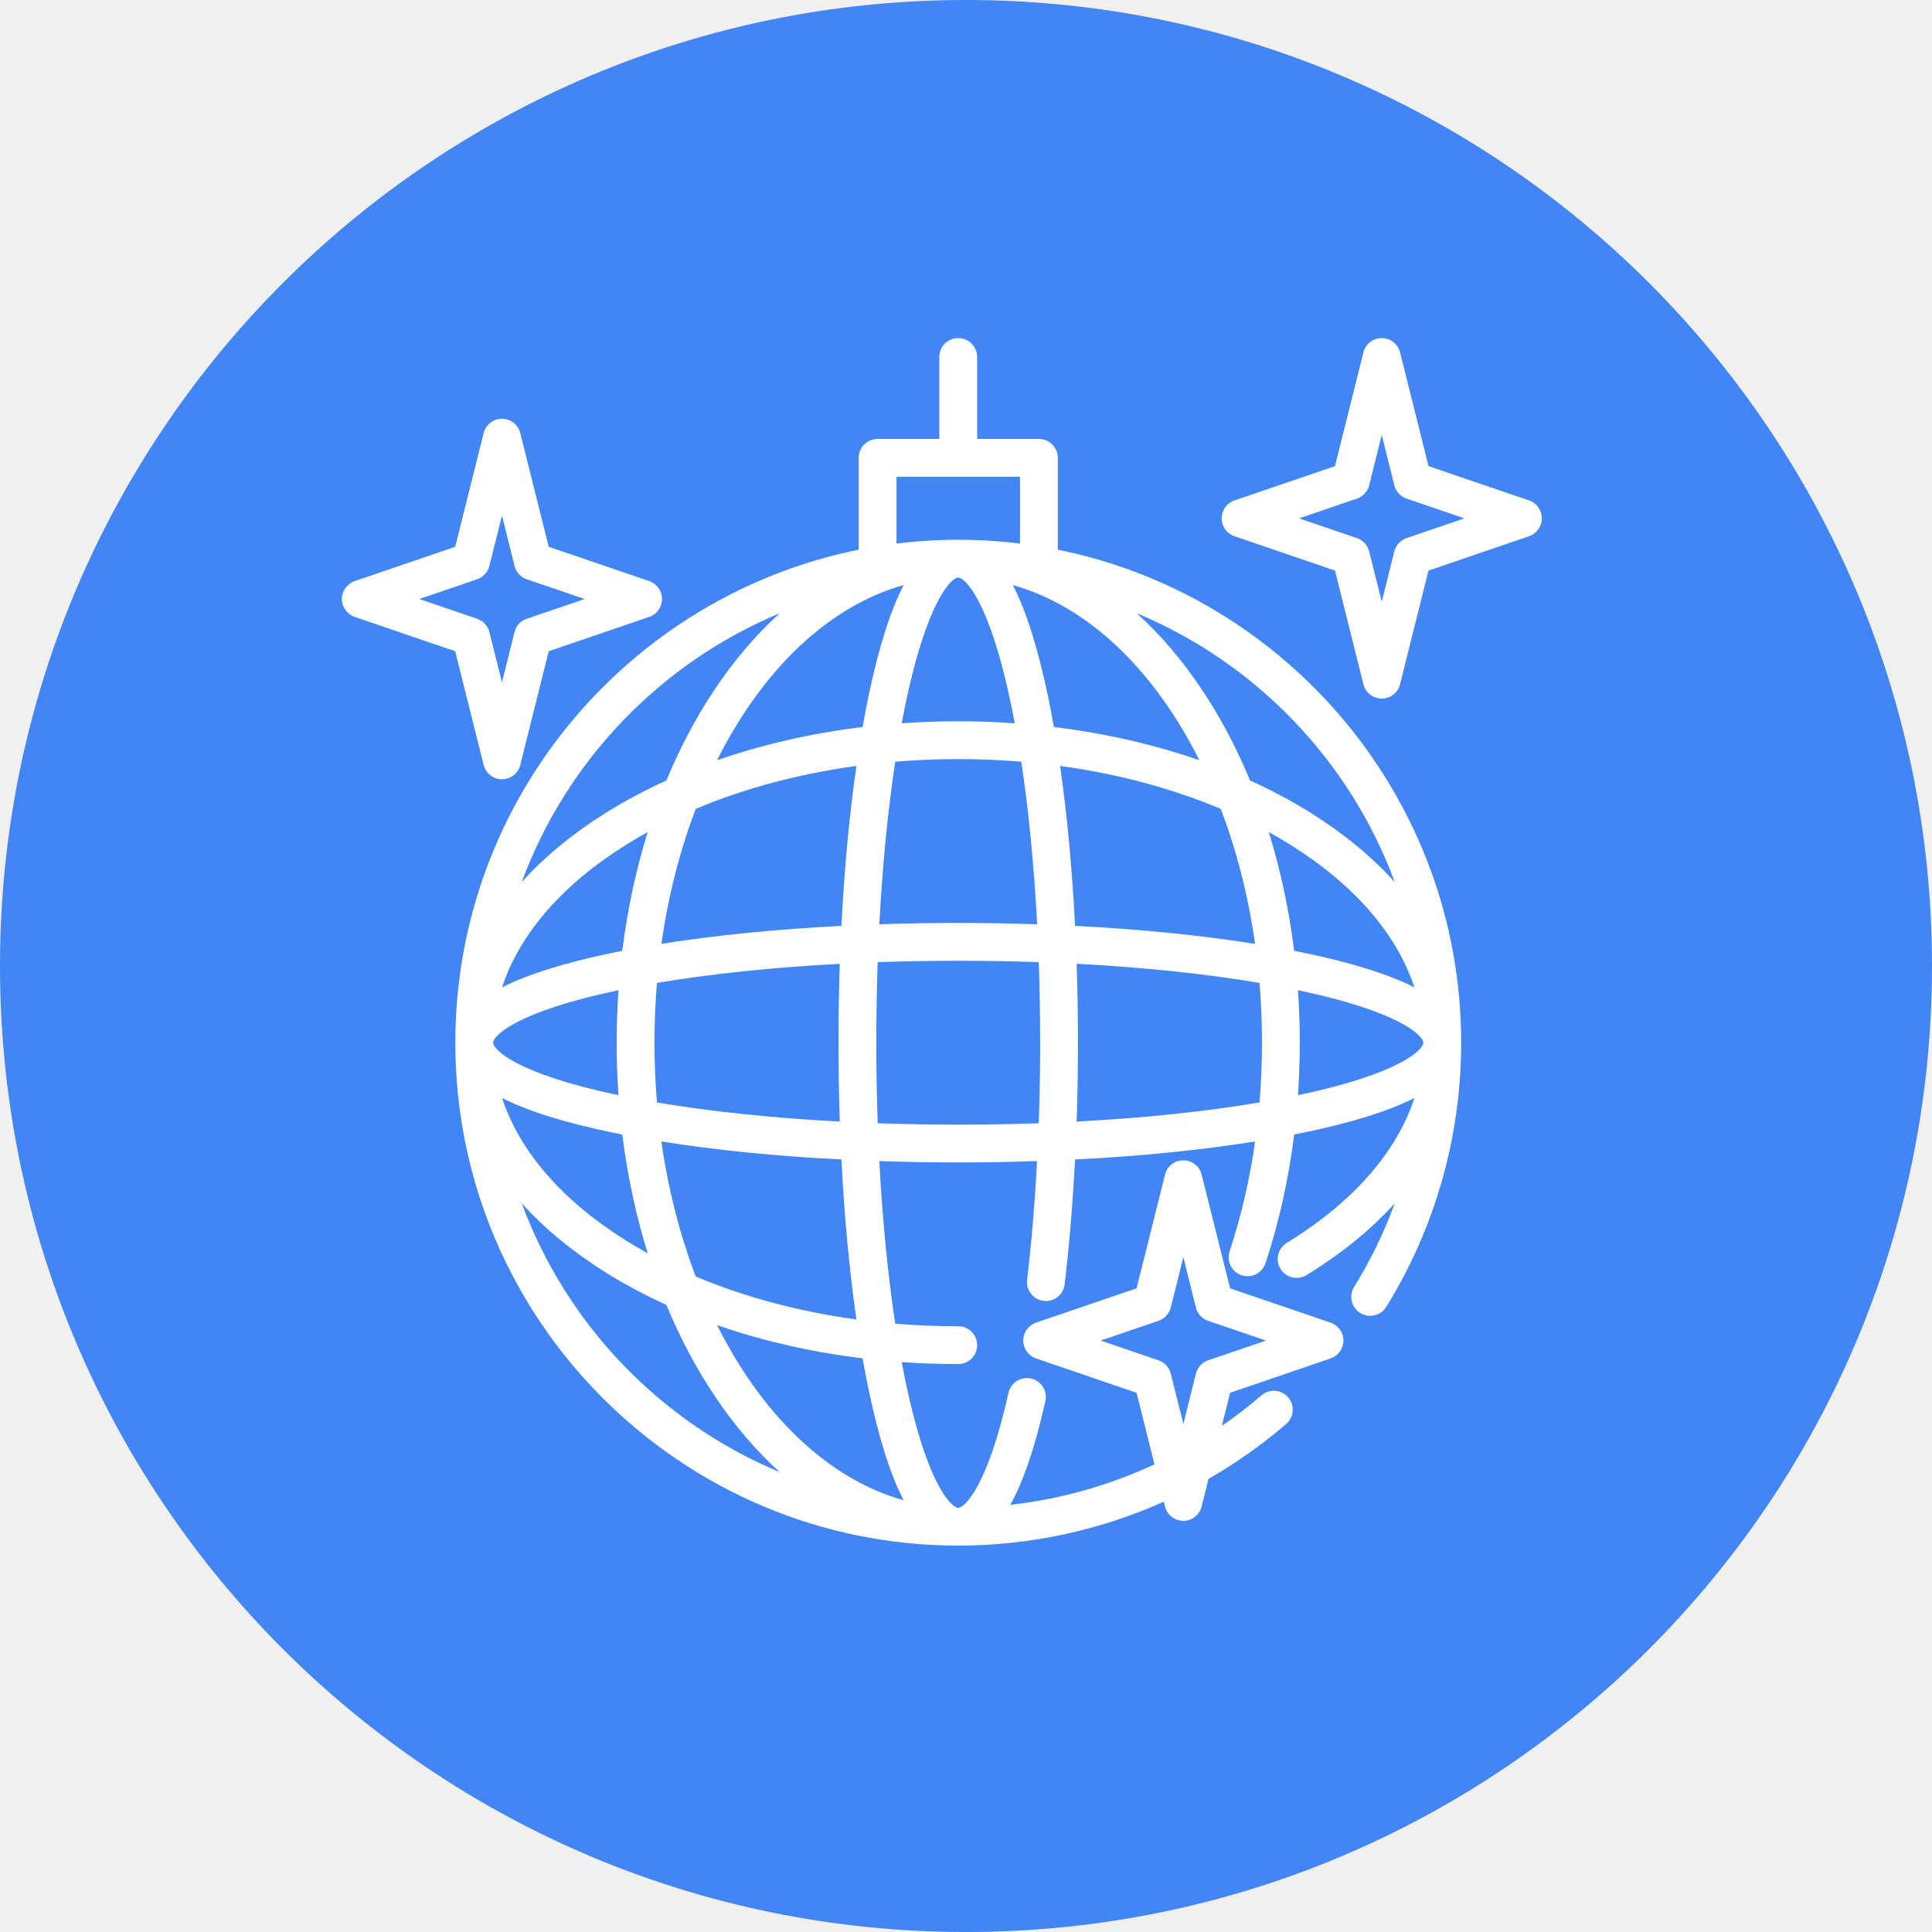
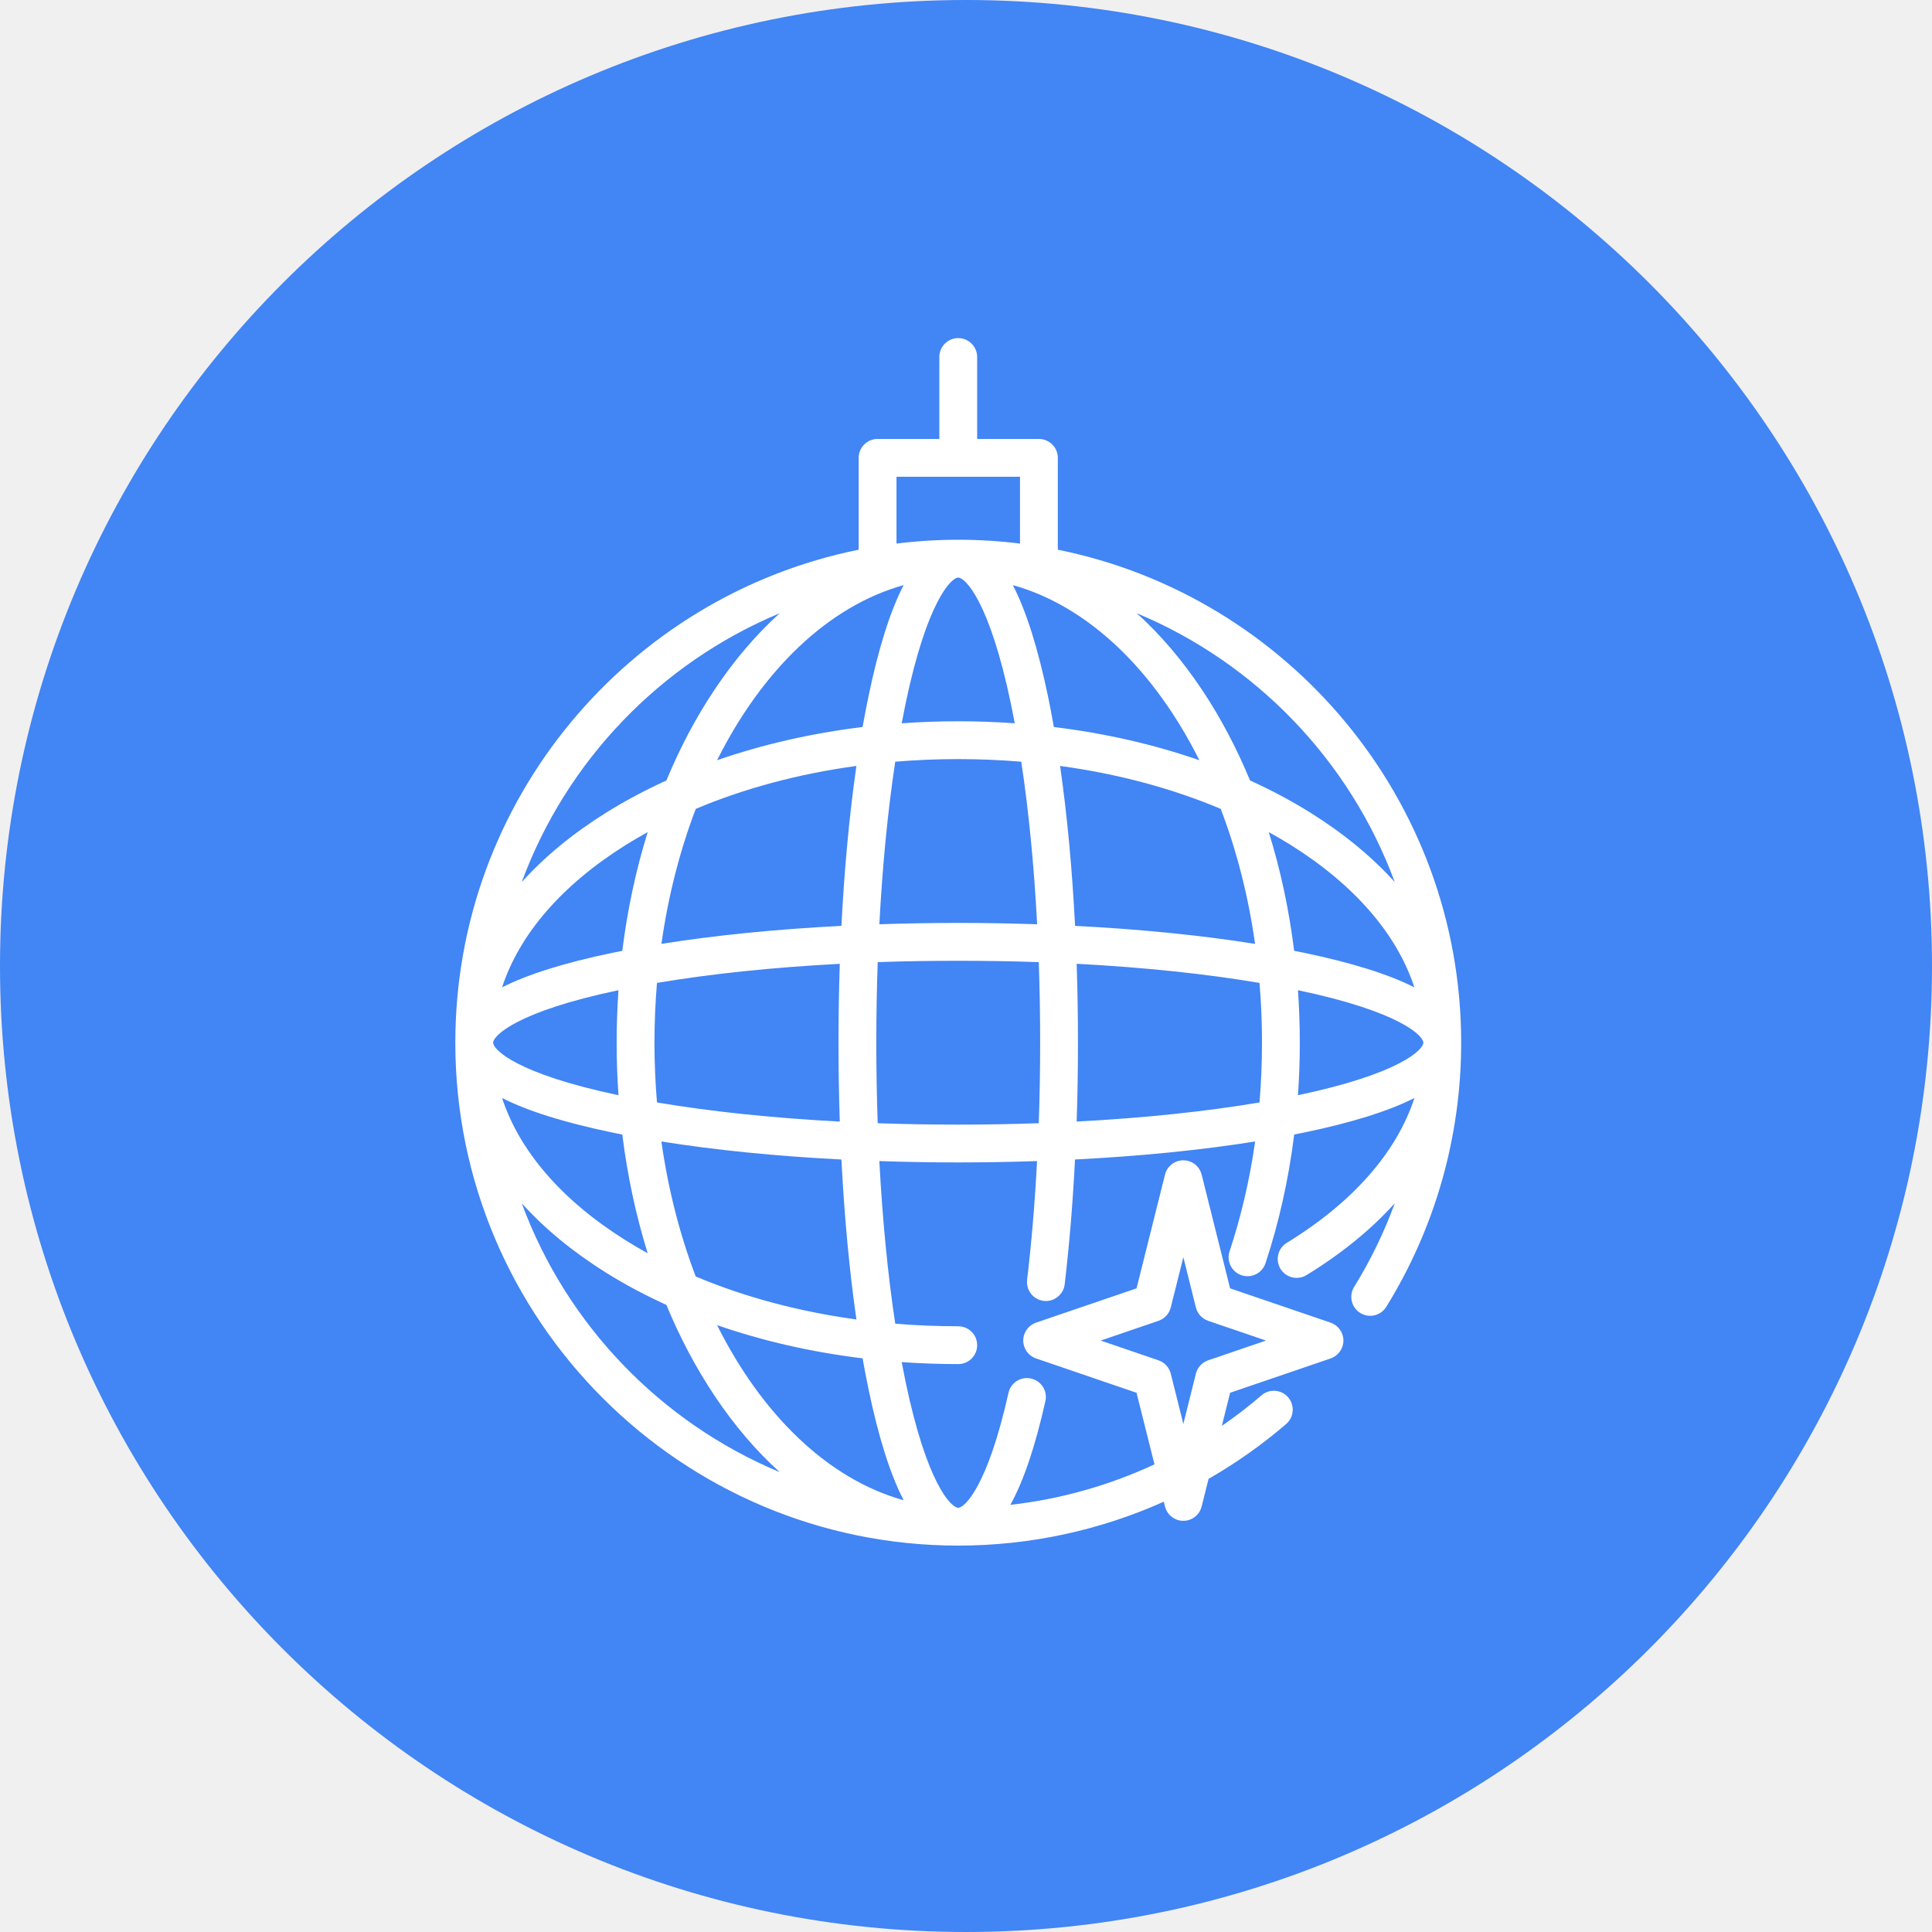
<svg xmlns="http://www.w3.org/2000/svg" width="40" height="40" viewBox="0 0 40 40" fill="none">
  <circle cx="20" cy="20" r="20" fill="#4285F4" />
-   <g clip-path="url(#clip0_201_29)">
-     <path d="M21.901 11.381V9.479C21.901 9.263 21.726 9.088 21.509 9.088H20.231V7.391C20.231 7.175 20.055 7 19.839 7C19.623 7 19.448 7.175 19.448 7.391V9.088H18.169C17.953 9.088 17.778 9.263 17.778 9.479V11.381C13.021 12.34 9.427 16.552 9.427 21.588C9.427 27.329 14.098 32 19.839 32C21.317 32 22.767 31.686 24.095 31.091L24.12 31.19C24.163 31.364 24.32 31.487 24.5 31.487C24.679 31.487 24.836 31.364 24.879 31.19L25.022 30.618C25.589 30.293 26.127 29.914 26.628 29.483C26.792 29.342 26.811 29.094 26.67 28.93C26.529 28.767 26.281 28.748 26.118 28.889C25.855 29.116 25.58 29.326 25.297 29.522L25.468 28.836L27.549 28.125C27.707 28.071 27.814 27.922 27.814 27.755C27.814 27.587 27.707 27.439 27.549 27.384L25.468 26.674L24.879 24.32C24.836 24.145 24.679 24.023 24.5 24.023C24.32 24.023 24.163 24.145 24.12 24.32L23.531 26.674L21.45 27.384C21.292 27.439 21.185 27.587 21.185 27.755C21.185 27.922 21.292 28.071 21.45 28.125L23.531 28.836L23.902 30.318C22.962 30.755 21.955 31.04 20.918 31.156C21.193 30.662 21.433 29.948 21.644 29.008C21.691 28.797 21.558 28.588 21.347 28.541C21.136 28.494 20.927 28.626 20.88 28.837C20.445 30.78 19.971 31.217 19.839 31.217C19.698 31.217 19.192 30.735 18.746 28.594C18.72 28.466 18.694 28.334 18.669 28.201C19.055 28.228 19.445 28.242 19.839 28.242C20.055 28.242 20.231 28.067 20.231 27.851C20.231 27.634 20.056 27.459 19.839 27.459C19.399 27.459 18.964 27.441 18.535 27.405C18.381 26.39 18.27 25.251 18.206 24.039C18.741 24.057 19.287 24.067 19.839 24.067C20.391 24.067 20.937 24.057 21.471 24.039C21.426 24.898 21.357 25.727 21.265 26.498C21.24 26.713 21.393 26.908 21.608 26.933C21.822 26.959 22.017 26.805 22.043 26.591C22.139 25.78 22.211 24.909 22.257 24.006C23.606 23.938 24.872 23.811 25.986 23.633C25.875 24.418 25.698 25.179 25.457 25.908C25.389 26.114 25.501 26.335 25.706 26.403C25.911 26.471 26.133 26.359 26.201 26.154C26.482 25.302 26.68 24.41 26.795 23.489C26.866 23.476 26.936 23.461 27.005 23.447C27.993 23.241 28.75 23.004 29.284 22.733C28.917 23.857 28.01 24.895 26.641 25.732C26.457 25.844 26.399 26.085 26.511 26.27C26.624 26.454 26.865 26.512 27.049 26.4C27.778 25.954 28.39 25.454 28.878 24.911C28.657 25.514 28.376 26.095 28.035 26.645C27.922 26.829 27.979 27.07 28.163 27.184C28.346 27.297 28.588 27.241 28.701 27.057C29.716 25.417 30.252 23.525 30.252 21.588C30.252 16.552 26.658 12.34 21.901 11.381ZM22.788 27.755L23.986 27.346C24.111 27.303 24.207 27.199 24.239 27.071L24.5 26.029L24.76 27.071C24.792 27.199 24.888 27.303 25.013 27.346L26.211 27.755L25.013 28.164C24.888 28.207 24.792 28.311 24.76 28.439L24.5 29.481L24.239 28.439C24.207 28.311 24.111 28.207 23.986 28.164L22.788 27.755ZM18.561 9.871H21.118V11.254C20.699 11.202 20.272 11.175 19.839 11.175C19.406 11.175 18.98 11.202 18.561 11.254V9.871ZM19.839 14.933C19.445 14.933 19.055 14.947 18.669 14.975C18.694 14.841 18.72 14.71 18.746 14.582C19.192 12.44 19.698 11.958 19.839 11.958C19.981 11.958 20.486 12.44 20.932 14.582C20.959 14.71 20.985 14.841 21.01 14.975C20.624 14.947 20.233 14.933 19.839 14.933ZM21.144 15.77C21.298 16.785 21.409 17.924 21.473 19.136C20.937 19.118 20.392 19.108 19.839 19.108C19.287 19.108 18.741 19.118 18.206 19.136C18.27 17.924 18.381 16.785 18.535 15.77C18.964 15.735 19.399 15.716 19.839 15.716C20.279 15.716 20.715 15.735 21.144 15.77ZM18.709 12.114C18.431 12.65 18.189 13.417 17.98 14.422C17.938 14.625 17.897 14.836 17.859 15.052C16.8 15.181 15.786 15.413 14.846 15.74C15.778 13.879 17.143 12.551 18.709 12.114ZM17.387 23.221C16.006 23.148 14.719 23.014 13.602 22.825C13.568 22.42 13.55 22.007 13.55 21.588C13.55 21.169 13.568 20.756 13.602 20.35C14.719 20.162 16.006 20.027 17.387 19.955C17.369 20.49 17.36 21.035 17.36 21.588C17.36 22.14 17.369 22.686 17.387 23.221ZM17.421 24.006C17.481 25.19 17.586 26.309 17.731 27.318C16.54 27.155 15.414 26.854 14.404 26.428C14.078 25.572 13.835 24.631 13.693 23.633C14.807 23.811 16.072 23.938 17.421 24.006ZM17.421 19.169C16.072 19.238 14.807 19.364 13.694 19.542C13.835 18.544 14.078 17.604 14.405 16.747C15.414 16.321 16.54 16.02 17.731 15.858C17.586 16.867 17.481 17.986 17.421 19.169ZM16.144 12.696C15.656 13.136 15.201 13.668 14.79 14.285C14.407 14.858 14.075 15.488 13.797 16.159C13.357 16.359 12.939 16.582 12.546 16.827C11.855 17.259 11.271 17.742 10.802 18.263C11.729 15.748 13.679 13.724 16.144 12.696ZM12.961 17.491C13.107 17.4 13.257 17.312 13.41 17.228C13.167 18.008 12.99 18.833 12.884 19.686C12.813 19.7 12.743 19.714 12.674 19.728C11.687 19.934 10.93 20.171 10.395 20.442C10.756 19.34 11.636 18.319 12.961 17.491ZM10.21 21.588C10.21 21.447 10.688 20.945 12.805 20.501C12.78 20.86 12.767 21.222 12.767 21.588C12.767 21.953 12.78 22.316 12.805 22.675C10.688 22.23 10.21 21.729 10.21 21.588ZM12.674 23.447C12.743 23.462 12.813 23.476 12.884 23.49C12.99 24.342 13.167 25.167 13.41 25.948C13.257 25.863 13.107 25.776 12.961 25.684C11.636 24.856 10.756 23.835 10.395 22.733C10.93 23.005 11.687 23.241 12.674 23.447ZM10.802 24.912C11.271 25.433 11.855 25.916 12.546 26.348C12.938 26.594 13.357 26.816 13.797 27.017C14.075 27.688 14.407 28.317 14.79 28.891C15.201 29.508 15.656 30.039 16.144 30.479C13.679 29.451 11.729 27.427 10.802 24.912ZM18.709 31.061C17.143 30.624 15.778 29.297 14.846 27.435C15.786 27.762 16.8 27.994 17.859 28.123C17.897 28.34 17.938 28.55 17.98 28.753C18.189 29.758 18.431 30.525 18.709 31.061ZM21.506 23.255C20.961 23.274 20.404 23.284 19.839 23.284C19.275 23.284 18.717 23.274 18.172 23.255C18.153 22.71 18.143 22.152 18.143 21.588C18.143 21.023 18.153 20.466 18.172 19.92C18.717 19.901 19.275 19.892 19.839 19.892C20.404 19.892 20.961 19.901 21.507 19.92C21.526 20.466 21.535 21.023 21.535 21.588C21.535 22.148 21.526 22.706 21.506 23.255ZM21.819 15.052C21.781 14.836 21.741 14.625 21.699 14.422C21.489 13.417 21.247 12.65 20.97 12.114C22.535 12.551 23.9 13.879 24.832 15.74C23.893 15.413 22.878 15.181 21.819 15.052ZM21.948 15.858C23.139 16.02 24.264 16.321 25.274 16.747C25.601 17.604 25.844 18.544 25.985 19.542C24.872 19.364 23.607 19.238 22.258 19.169C22.198 17.986 22.093 16.867 21.948 15.858ZM26.077 22.825C24.96 23.014 23.672 23.148 22.291 23.221C22.309 22.683 22.318 22.137 22.318 21.588C22.318 21.035 22.309 20.49 22.291 19.954C23.672 20.027 24.96 20.161 26.077 20.35C26.111 20.756 26.128 21.169 26.128 21.588C26.128 22.005 26.111 22.418 26.077 22.825ZM25.881 16.159C25.603 15.488 25.271 14.858 24.889 14.285C24.477 13.668 24.023 13.136 23.535 12.696C26 13.724 27.949 15.748 28.877 18.263C28.408 17.742 27.823 17.259 27.133 16.827C26.74 16.582 26.322 16.359 25.881 16.159ZM26.794 19.686C26.688 18.833 26.512 18.008 26.268 17.228C26.422 17.312 26.572 17.4 26.718 17.491C28.042 18.319 28.922 19.34 29.283 20.442C28.749 20.171 27.992 19.934 27.005 19.728C26.936 19.714 26.865 19.7 26.794 19.686ZM26.873 22.675C26.898 22.316 26.911 21.954 26.911 21.588C26.911 21.222 26.898 20.86 26.873 20.501C28.991 20.945 29.469 21.447 29.469 21.588C29.469 21.729 28.991 22.23 26.873 22.675Z" fill="white" />
-     <path d="M31.657 10.361L29.576 9.651L28.987 7.296C28.944 7.122 28.787 7 28.608 7C28.428 7 28.271 7.122 28.228 7.296L27.639 9.651L25.558 10.361C25.4 10.415 25.293 10.564 25.293 10.732C25.293 10.899 25.4 11.048 25.558 11.102L27.639 11.813L28.228 14.167C28.271 14.341 28.428 14.463 28.608 14.463C28.787 14.463 28.944 14.341 28.987 14.167L29.576 11.813L31.657 11.102C31.815 11.048 31.922 10.899 31.922 10.732C31.922 10.564 31.815 10.415 31.657 10.361ZM29.121 11.141C28.996 11.184 28.9 11.287 28.868 11.416L28.608 12.458L28.347 11.416C28.315 11.287 28.22 11.184 28.094 11.141L26.896 10.732L28.094 10.323C28.22 10.28 28.315 10.176 28.347 10.047L28.608 9.005L28.868 10.047C28.9 10.176 28.996 10.28 29.121 10.323L30.319 10.732L29.121 11.141Z" fill="white" />
-     <path d="M13.442 12.031L11.361 11.321L10.772 8.967C10.729 8.792 10.572 8.67 10.393 8.67C10.213 8.67 10.056 8.792 10.013 8.967L9.424 11.321L7.343 12.031C7.187 12.085 7.078 12.236 7.078 12.402C7.078 12.567 7.187 12.719 7.343 12.772L9.424 13.483L10.013 15.837C10.056 16.011 10.213 16.134 10.393 16.134C10.572 16.134 10.729 16.011 10.772 15.837L11.361 13.483L13.442 12.772C13.6 12.718 13.707 12.569 13.707 12.402C13.707 12.234 13.6 12.085 13.442 12.031ZM10.906 12.811C10.78 12.854 10.685 12.957 10.653 13.086L10.393 14.128L10.132 13.086C10.1 12.957 10.004 12.854 9.879 12.811L8.681 12.402L9.879 11.993C10.004 11.95 10.1 11.846 10.132 11.717L10.393 10.675L10.653 11.717C10.685 11.846 10.78 11.95 10.906 11.993L12.104 12.402L10.906 12.811Z" fill="white" />
-   </g>
-   <defs>
-     <clipPath id="clip0_201_29">
-       <rect width="25" height="25" fill="white" transform="translate(7 7)" />
-     </clipPath>
-   </defs>
+   <path d="M21.901 11.381V9.479C21.901 9.263 21.726 9.088 21.509 9.088H20.231V7.391C20.231 7.175 20.055 7 19.839 7C19.623 7 19.448 7.175 19.448 7.391V9.088H18.169C17.953 9.088 17.778 9.263 17.778 9.479V11.381C13.021 12.34 9.427 16.552 9.427 21.588C9.427 27.329 14.098 32 19.839 32C21.317 32 22.767 31.686 24.095 31.091L24.12 31.19C24.163 31.364 24.32 31.487 24.5 31.487C24.679 31.487 24.836 31.364 24.879 31.19L25.022 30.618C25.589 30.293 26.127 29.914 26.628 29.483C26.792 29.342 26.811 29.094 26.67 28.93C26.529 28.767 26.281 28.748 26.118 28.889C25.855 29.116 25.58 29.326 25.297 29.522L25.468 28.836L27.549 28.125C27.707 28.071 27.814 27.922 27.814 27.755C27.814 27.587 27.707 27.439 27.549 27.384L25.468 26.674L24.879 24.32C24.836 24.145 24.679 24.023 24.5 24.023C24.32 24.023 24.163 24.145 24.12 24.32L23.531 26.674L21.45 27.384C21.292 27.439 21.185 27.587 21.185 27.755C21.185 27.922 21.292 28.071 21.45 28.125L23.531 28.836L23.902 30.318C22.962 30.755 21.955 31.04 20.918 31.156C21.193 30.662 21.433 29.948 21.644 29.008C21.691 28.797 21.558 28.588 21.347 28.541C21.136 28.494 20.927 28.626 20.88 28.837C20.445 30.78 19.971 31.217 19.839 31.217C19.698 31.217 19.192 30.735 18.746 28.594C18.72 28.466 18.694 28.334 18.669 28.201C19.055 28.228 19.445 28.242 19.839 28.242C20.055 28.242 20.231 28.067 20.231 27.851C20.231 27.634 20.056 27.459 19.839 27.459C19.399 27.459 18.964 27.441 18.535 27.405C18.381 26.39 18.27 25.251 18.206 24.039C18.741 24.057 19.287 24.067 19.839 24.067C20.391 24.067 20.937 24.057 21.471 24.039C21.426 24.898 21.357 25.727 21.265 26.498C21.24 26.713 21.393 26.908 21.608 26.933C21.822 26.959 22.017 26.805 22.043 26.591C22.139 25.78 22.211 24.909 22.257 24.006C23.606 23.938 24.872 23.811 25.986 23.633C25.875 24.418 25.698 25.179 25.457 25.908C25.389 26.114 25.501 26.335 25.706 26.403C25.911 26.471 26.133 26.359 26.201 26.154C26.482 25.302 26.68 24.41 26.795 23.489C26.866 23.476 26.936 23.461 27.005 23.447C27.993 23.241 28.75 23.004 29.284 22.733C28.917 23.857 28.01 24.895 26.641 25.732C26.457 25.844 26.399 26.085 26.511 26.27C26.624 26.454 26.865 26.512 27.049 26.4C27.778 25.954 28.39 25.454 28.878 24.911C28.657 25.514 28.376 26.095 28.035 26.645C27.922 26.829 27.979 27.07 28.163 27.184C28.346 27.297 28.588 27.241 28.701 27.057C29.716 25.417 30.252 23.525 30.252 21.588C30.252 16.552 26.658 12.34 21.901 11.381ZM22.788 27.755L23.986 27.346C24.111 27.303 24.207 27.199 24.239 27.071L24.5 26.029L24.76 27.071C24.792 27.199 24.888 27.303 25.013 27.346L26.211 27.755L25.013 28.164C24.888 28.207 24.792 28.311 24.76 28.439L24.5 29.481L24.239 28.439C24.207 28.311 24.111 28.207 23.986 28.164L22.788 27.755ZM18.561 9.871H21.118V11.254C20.699 11.202 20.272 11.175 19.839 11.175C19.406 11.175 18.98 11.202 18.561 11.254V9.871ZM19.839 14.933C19.445 14.933 19.055 14.947 18.669 14.975C18.694 14.841 18.72 14.71 18.746 14.582C19.192 12.44 19.698 11.958 19.839 11.958C19.981 11.958 20.486 12.44 20.932 14.582C20.959 14.71 20.985 14.841 21.01 14.975C20.624 14.947 20.233 14.933 19.839 14.933ZM21.144 15.77C21.298 16.785 21.409 17.924 21.473 19.136C20.937 19.118 20.392 19.108 19.839 19.108C19.287 19.108 18.741 19.118 18.206 19.136C18.27 17.924 18.381 16.785 18.535 15.77C18.964 15.735 19.399 15.716 19.839 15.716C20.279 15.716 20.715 15.735 21.144 15.77ZM18.709 12.114C18.431 12.65 18.189 13.417 17.98 14.422C17.938 14.625 17.897 14.836 17.859 15.052C16.8 15.181 15.786 15.413 14.846 15.74C15.778 13.879 17.143 12.551 18.709 12.114ZM17.387 23.221C16.006 23.148 14.719 23.014 13.602 22.825C13.568 22.42 13.55 22.007 13.55 21.588C13.55 21.169 13.568 20.756 13.602 20.35C14.719 20.162 16.006 20.027 17.387 19.955C17.369 20.49 17.36 21.035 17.36 21.588C17.36 22.14 17.369 22.686 17.387 23.221ZM17.421 24.006C17.481 25.19 17.586 26.309 17.731 27.318C16.54 27.155 15.414 26.854 14.404 26.428C14.078 25.572 13.835 24.631 13.693 23.633C14.807 23.811 16.072 23.938 17.421 24.006ZM17.421 19.169C16.072 19.238 14.807 19.364 13.694 19.542C13.835 18.544 14.078 17.604 14.405 16.747C15.414 16.321 16.54 16.02 17.731 15.858C17.586 16.867 17.481 17.986 17.421 19.169ZM16.144 12.696C15.656 13.136 15.201 13.668 14.79 14.285C14.407 14.858 14.075 15.488 13.797 16.159C13.357 16.359 12.939 16.582 12.546 16.827C11.855 17.259 11.271 17.742 10.802 18.263C11.729 15.748 13.679 13.724 16.144 12.696ZM12.961 17.491C13.107 17.4 13.257 17.312 13.41 17.228C13.167 18.008 12.99 18.833 12.884 19.686C12.813 19.7 12.743 19.714 12.674 19.728C11.687 19.934 10.93 20.171 10.395 20.442C10.756 19.34 11.636 18.319 12.961 17.491ZM10.21 21.588C10.21 21.447 10.688 20.945 12.805 20.501C12.78 20.86 12.767 21.222 12.767 21.588C12.767 21.953 12.78 22.316 12.805 22.675C10.688 22.23 10.21 21.729 10.21 21.588ZM12.674 23.447C12.743 23.462 12.813 23.476 12.884 23.49C12.99 24.342 13.167 25.167 13.41 25.948C13.257 25.863 13.107 25.776 12.961 25.684C11.636 24.856 10.756 23.835 10.395 22.733C10.93 23.005 11.687 23.241 12.674 23.447ZM10.802 24.912C11.271 25.433 11.855 25.916 12.546 26.348C12.938 26.594 13.357 26.816 13.797 27.017C14.075 27.688 14.407 28.317 14.79 28.891C15.201 29.508 15.656 30.039 16.144 30.479C13.679 29.451 11.729 27.427 10.802 24.912ZM18.709 31.061C17.143 30.624 15.778 29.297 14.846 27.435C15.786 27.762 16.8 27.994 17.859 28.123C17.897 28.34 17.938 28.55 17.98 28.753C18.189 29.758 18.431 30.525 18.709 31.061ZM21.506 23.255C20.961 23.274 20.404 23.284 19.839 23.284C19.275 23.284 18.717 23.274 18.172 23.255C18.153 22.71 18.143 22.152 18.143 21.588C18.143 21.023 18.153 20.466 18.172 19.92C18.717 19.901 19.275 19.892 19.839 19.892C20.404 19.892 20.961 19.901 21.507 19.92C21.526 20.466 21.535 21.023 21.535 21.588C21.535 22.148 21.526 22.706 21.506 23.255ZM21.819 15.052C21.781 14.836 21.741 14.625 21.699 14.422C21.489 13.417 21.247 12.65 20.97 12.114C22.535 12.551 23.9 13.879 24.832 15.74C23.893 15.413 22.878 15.181 21.819 15.052ZM21.948 15.858C23.139 16.02 24.264 16.321 25.274 16.747C25.601 17.604 25.844 18.544 25.985 19.542C24.872 19.364 23.607 19.238 22.258 19.169C22.198 17.986 22.093 16.867 21.948 15.858ZM26.077 22.825C24.96 23.014 23.672 23.148 22.291 23.221C22.309 22.683 22.318 22.137 22.318 21.588C22.318 21.035 22.309 20.49 22.291 19.954C23.672 20.027 24.96 20.161 26.077 20.35C26.111 20.756 26.128 21.169 26.128 21.588C26.128 22.005 26.111 22.418 26.077 22.825ZM25.881 16.159C25.603 15.488 25.271 14.858 24.889 14.285C24.477 13.668 24.023 13.136 23.535 12.696C26 13.724 27.949 15.748 28.877 18.263C28.408 17.742 27.823 17.259 27.133 16.827C26.74 16.582 26.322 16.359 25.881 16.159ZM26.794 19.686C26.688 18.833 26.512 18.008 26.268 17.228C26.422 17.312 26.572 17.4 26.718 17.491C28.042 18.319 28.922 19.34 29.283 20.442C28.749 20.171 27.992 19.934 27.005 19.728C26.936 19.714 26.865 19.7 26.794 19.686ZM26.873 22.675C26.898 22.316 26.911 21.954 26.911 21.588C26.911 21.222 26.898 20.86 26.873 20.501C28.991 20.945 29.469 21.447 29.469 21.588C29.469 21.729 28.991 22.23 26.873 22.675Z" fill="white" />
</svg>
